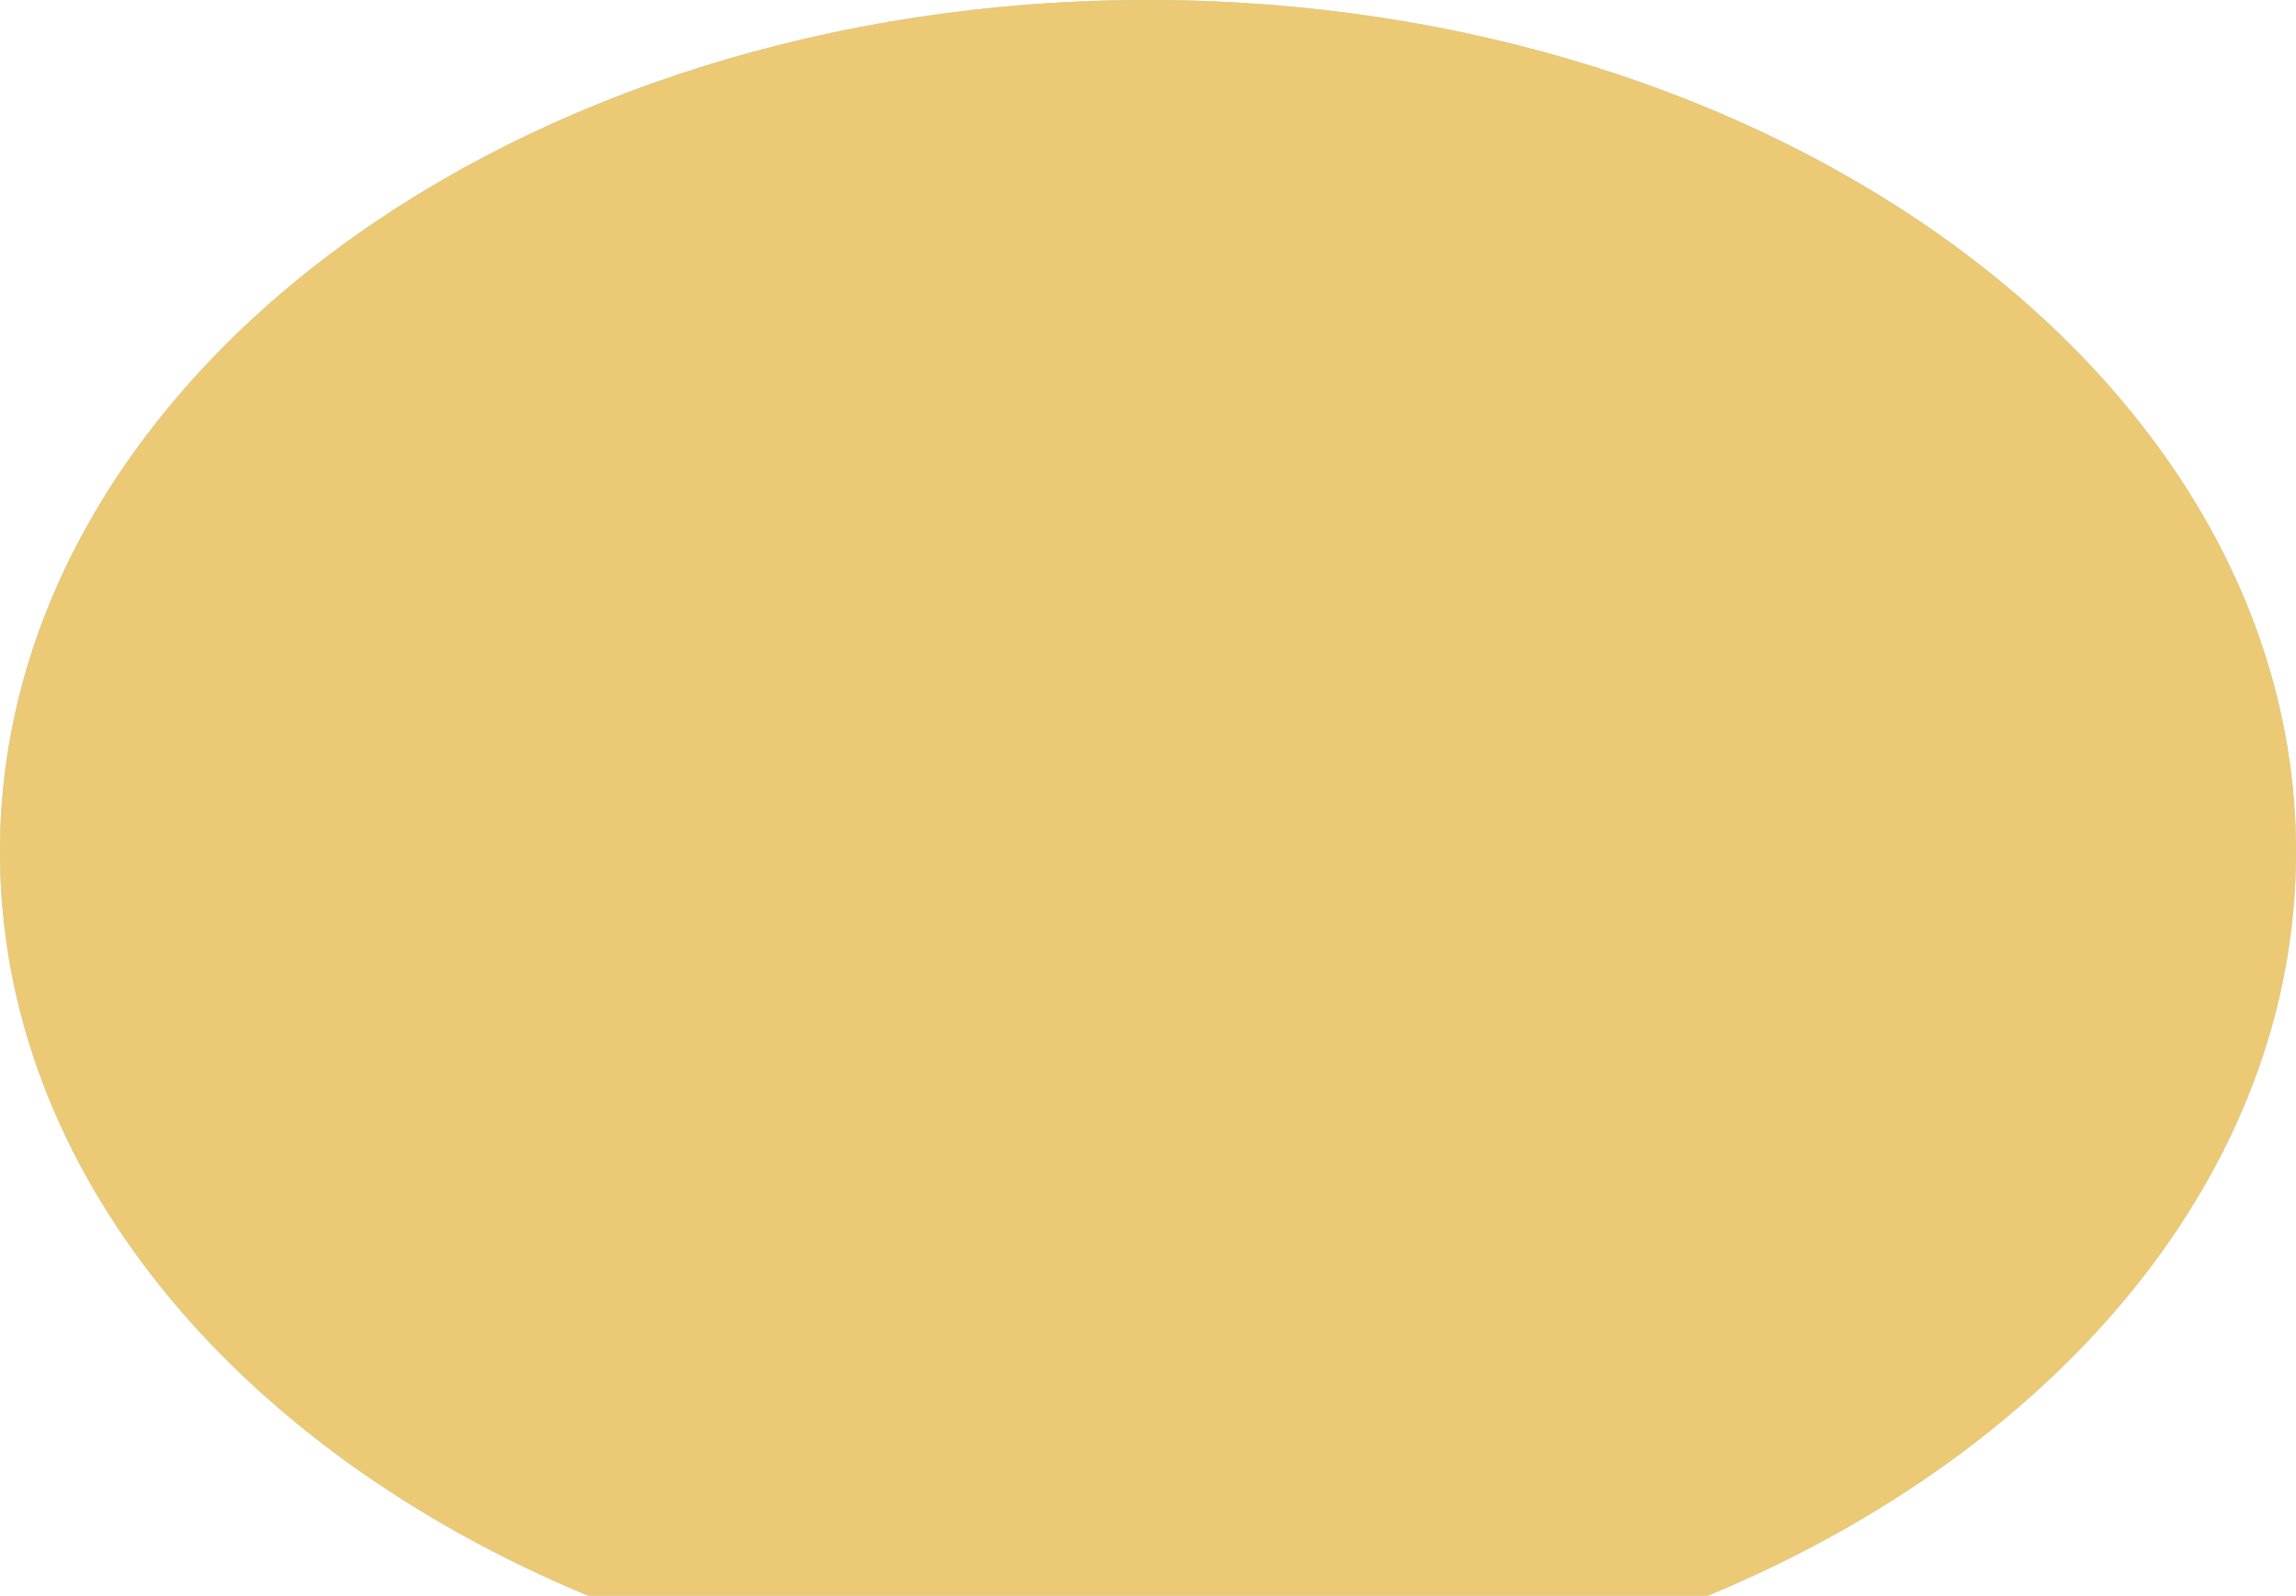
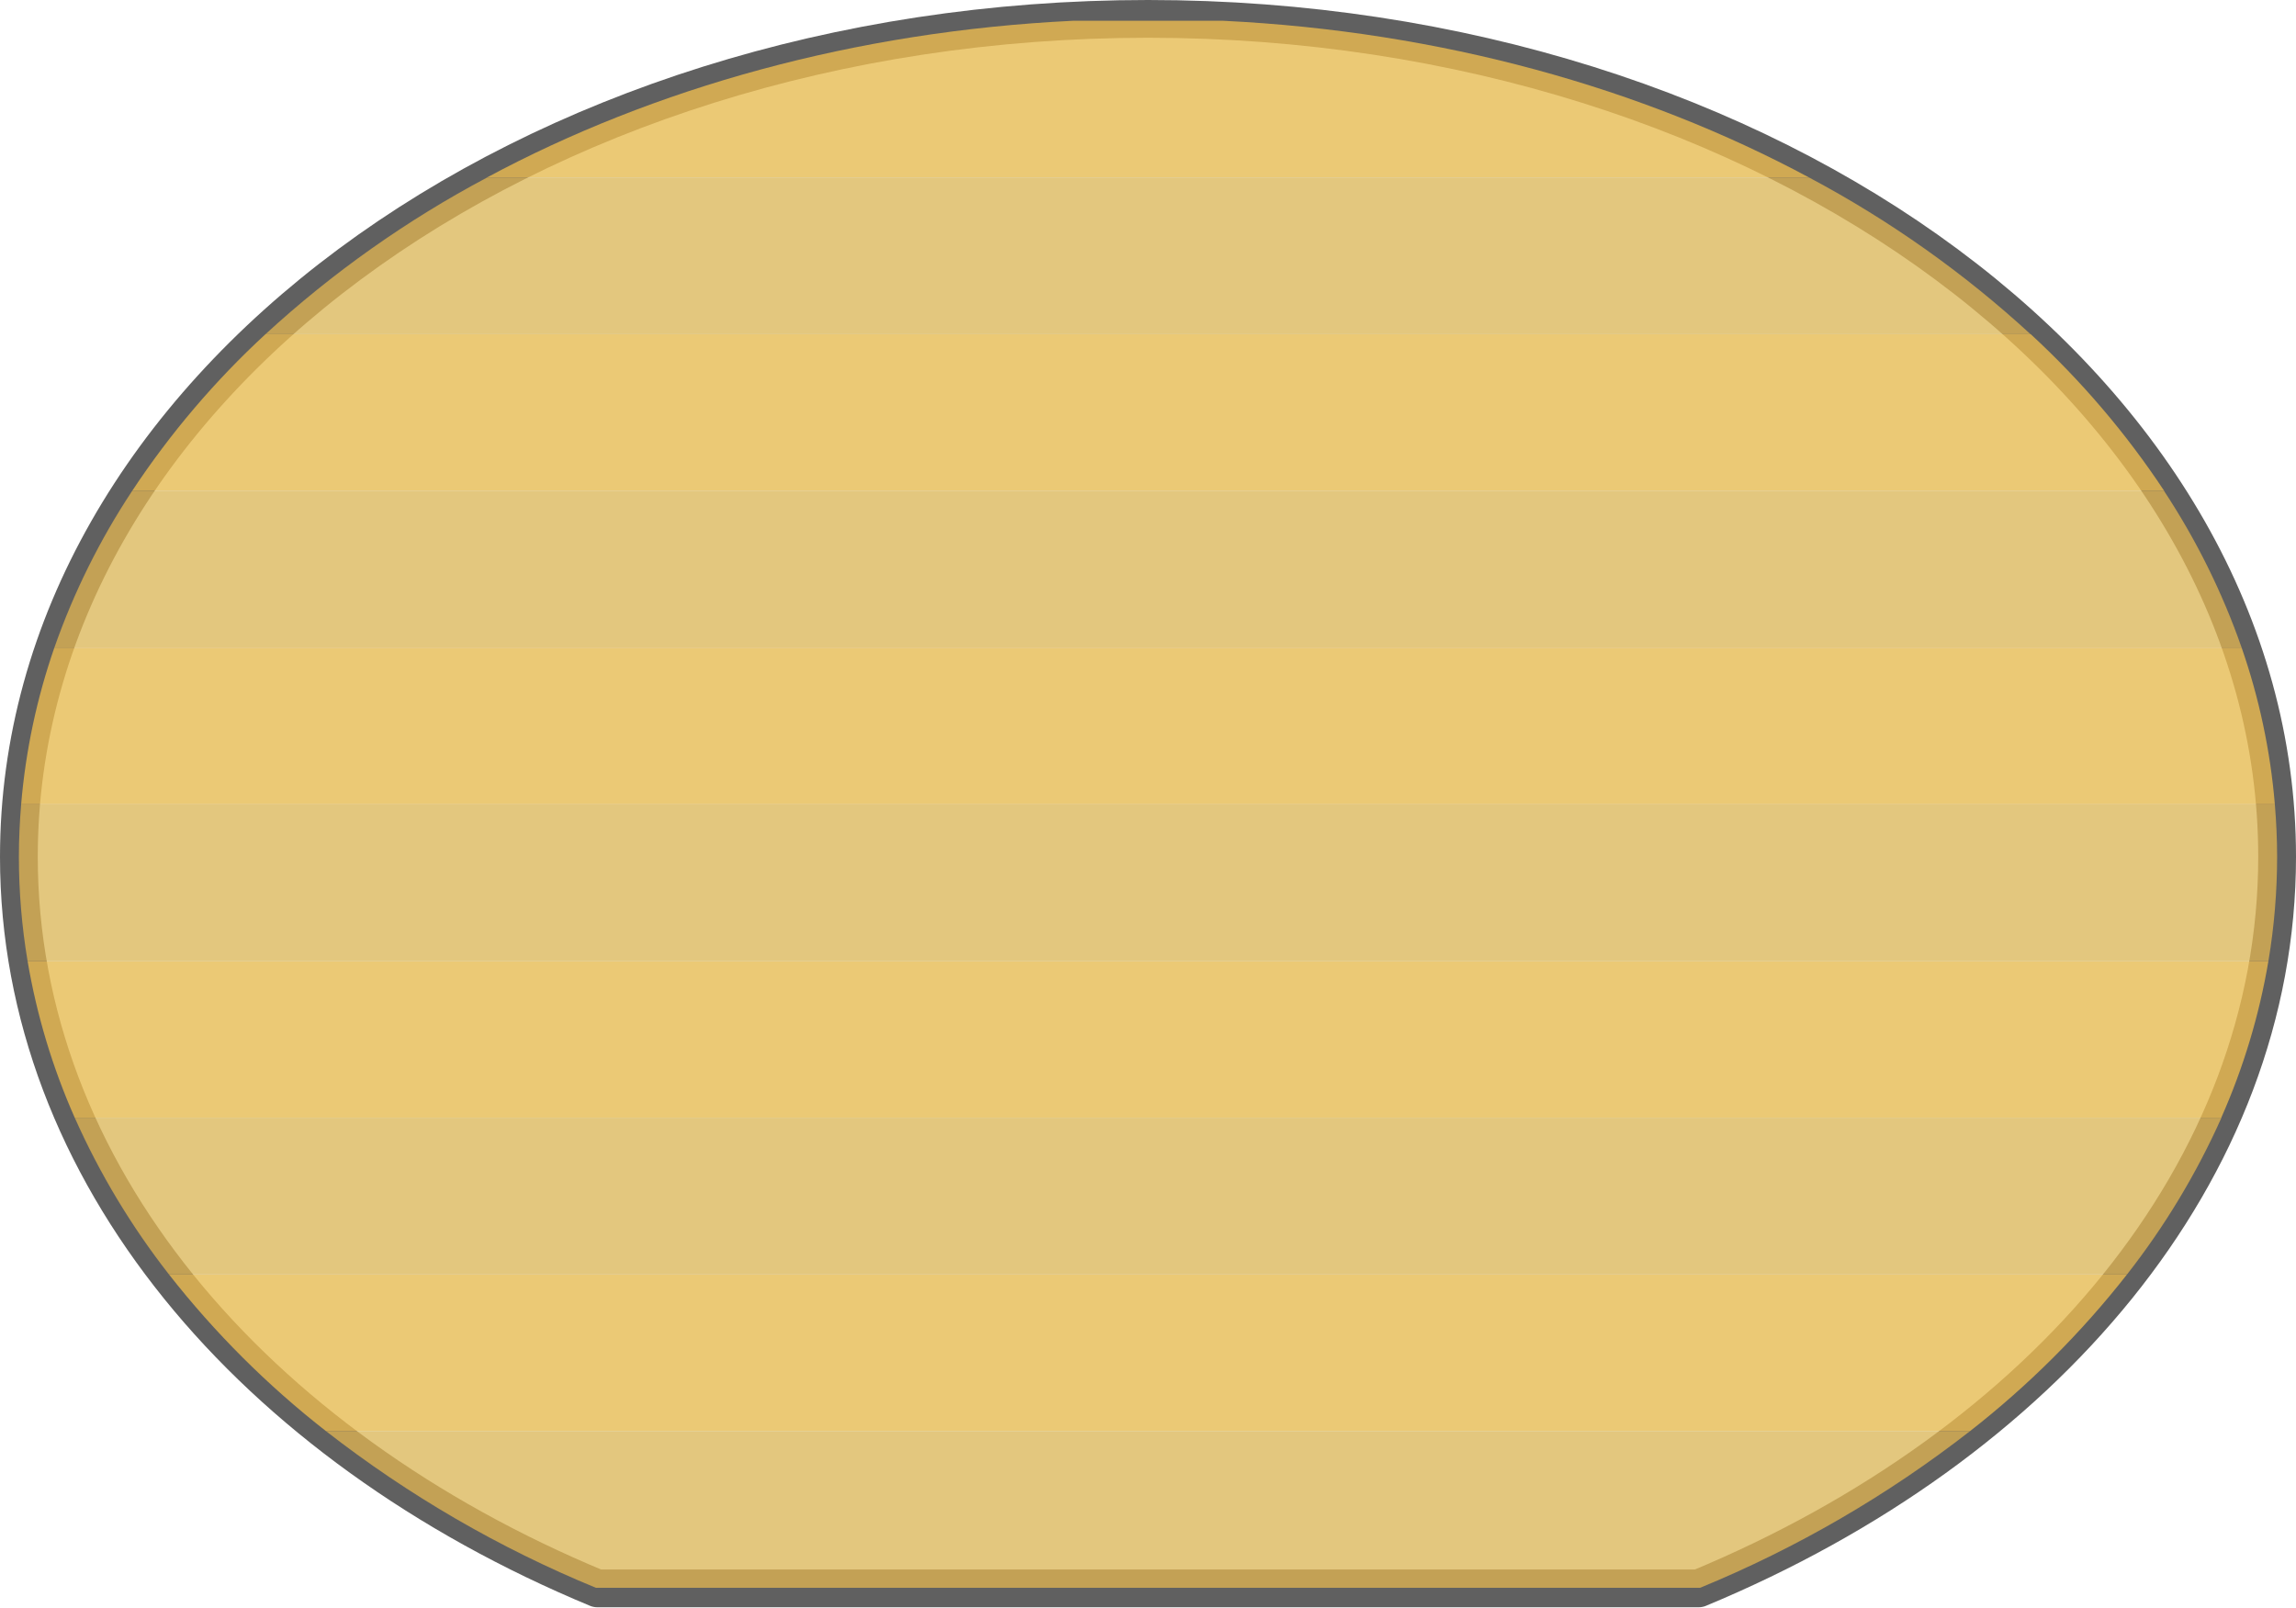
- <svg xmlns="http://www.w3.org/2000/svg" viewBox="0 0 598 415.65">
-   <path d="M686,242c-165.13,0-299,99.35-299,221.9,0,83.25,61.78,155.78,153.17,193.75H831.83C923.22,619.68,985,547.15,985,463.9,985,341.35,851.13,242,686,242Z" transform="translate(-387 -242)" fill="#bdccd4" />
+ <svg xmlns="http://www.w3.org/2000/svg" viewBox="0 0 608 425.65">
+   <path d="M468.32,616a305,305,0,0,0,71.49,41.5H832.19A305,305,0,0,0,903.68,616Z" transform="translate(-382 -237)" fill="#b5c5cc" />
+   <path d="M468.32,616H903.68a242.27,242.27,0,0,0,41.58-41.5H426.74A242.27,242.27,0,0,0,468.32,616Z" transform="translate(-382 -237)" fill="#bdccd4" />
+   <path d="M426.74,574.5H945.26a198.47,198.47,0,0,0,25-41.5H401.79A198.47,198.47,0,0,0,426.74,574.5Z" transform="translate(-382 -237)" fill="#b5c5cc" />
+   <path d="M401.79,533H970.21a173.88,173.88,0,0,0,12.49-41.5H389.3A173.88,173.88,0,0,0,401.79,533Z" transform="translate(-382 -237)" fill="#bdccd4" />
+   <path d="M387,463.9a167.34,167.34,0,0,0,2.3,27.6H982.7a167.34,167.34,0,0,0,2.3-27.6c0-4.67-.22-9.3-.6-13.9H387.6C387.22,454.6,387,459.23,387,463.9Z" transform="translate(-382 -237)" fill="#b5c5cc" />
+   <path d="M387.6,450H984.4a169.59,169.59,0,0,0-8.8-41.5H396.4A169.59,169.59,0,0,0,387.6,450Z" transform="translate(-382 -237)" fill="#bdccd4" />
+   <path d="M396.4,408.5H975.6A187.79,187.79,0,0,0,955.05,367H417A187.79,187.79,0,0,0,396.4,408.5Z" transform="translate(-382 -237)" fill="#b5c5cc" />
+   <path d="M417,367h538.1a225.79,225.79,0,0,0-35.35-41.5H452.3A225.79,225.79,0,0,0,417,367Z" transform="translate(-382 -237)" fill="#bdccd4" />
+   <path d="M452.3,325.5H919.7A282.19,282.19,0,0,0,861.05,284H511A282.19,282.19,0,0,0,452.3,325.5Z" transform="translate(-382 -237)" fill="#b5c5cc" />
+   <path d="M861.05,284c-44.18-23.72-97.44-38.69-155.17-41.5H666.12c-57.73,2.81-111,17.78-155.17,41.5Z" transform="translate(-382 -237)" fill="#bdccd4" />
+   <path d="M686,242c-165.13,0-299,99.35-299,221.9,0,83.25,61.78,155.78,153.17,193.75H831.83C923.22,619.68,985,547.15,985,463.9,985,341.35,851.13,242,686,242Z" transform="translate(-382 -237)" fill="none" stroke="#606060" stroke-linejoin="round" stroke-width="10" />
  <g opacity="0.7">
-     <path d="M686,242c-165.13,0-299,99.35-299,221.9,0,83.25,61.78,155.78,153.17,193.75H831.83C923.22,619.68,985,547.15,985,463.9,985,341.35,851.13,242,686,242Z" transform="translate(-387 -242)" fill="#bdccd4" />
-     <path d="M686,242c-165.13,0-299,99.35-299,221.9,0,83.25,61.78,155.78,153.17,193.75H831.83C923.22,619.68,985,547.15,985,463.9,985,341.35,851.13,242,686,242Z" transform="translate(-387 -242)" fill="#ffc84d" />
+     <path d="M468.32,616a305,305,0,0,0,71.49,41.5H832.19A305,305,0,0,0,903.68,616Z" transform="translate(-382 -237)" fill="#ffc84d" fill-opacity="0.88" />
+     <path d="M468.32,616H903.68a242.27,242.27,0,0,0,41.58-41.5H426.74A242.27,242.27,0,0,0,468.32,616Z" transform="translate(-382 -237)" fill="#ffc84d" />
+     <path d="M426.74,574.5H945.26a198.47,198.47,0,0,0,25-41.5H401.79A198.47,198.47,0,0,0,426.74,574.5Z" transform="translate(-382 -237)" fill="#ffc84d" fill-opacity="0.88" />
+     <path d="M401.79,533H970.21a173.88,173.88,0,0,0,12.49-41.5H389.3A173.88,173.88,0,0,0,401.79,533Z" transform="translate(-382 -237)" fill="#ffc84d" />
+     <path d="M387,463.9a167.34,167.34,0,0,0,2.3,27.6H982.7a167.34,167.34,0,0,0,2.3-27.6c0-4.67-.22-9.3-.6-13.9H387.6C387.22,454.6,387,459.23,387,463.9Z" transform="translate(-382 -237)" fill="#ffc84d" fill-opacity="0.88" />
+     <path d="M387.6,450H984.4a169.59,169.59,0,0,0-8.8-41.5H396.4A169.59,169.59,0,0,0,387.6,450Z" transform="translate(-382 -237)" fill="#ffc84d" />
+     <path d="M396.4,408.5H975.6A187.79,187.79,0,0,0,955.05,367H417A187.79,187.79,0,0,0,396.4,408.5Z" transform="translate(-382 -237)" fill="#ffc84d" fill-opacity="0.88" />
+     <path d="M417,367h538.1a225.79,225.79,0,0,0-35.35-41.5H452.3A225.79,225.79,0,0,0,417,367Z" transform="translate(-382 -237)" fill="#ffc84d" />
+     <path d="M452.3,325.5H919.7A282.19,282.19,0,0,0,861.05,284H511A282.19,282.19,0,0,0,452.3,325.5Z" transform="translate(-382 -237)" fill="#ffc84d" fill-opacity="0.88" />
+     <path d="M861.05,284c-44.18-23.72-97.44-38.69-155.17-41.5H666.12c-57.73,2.81-111,17.78-155.17,41.5Z" transform="translate(-382 -237)" fill="#ffc84d" />
  </g>
</svg>
